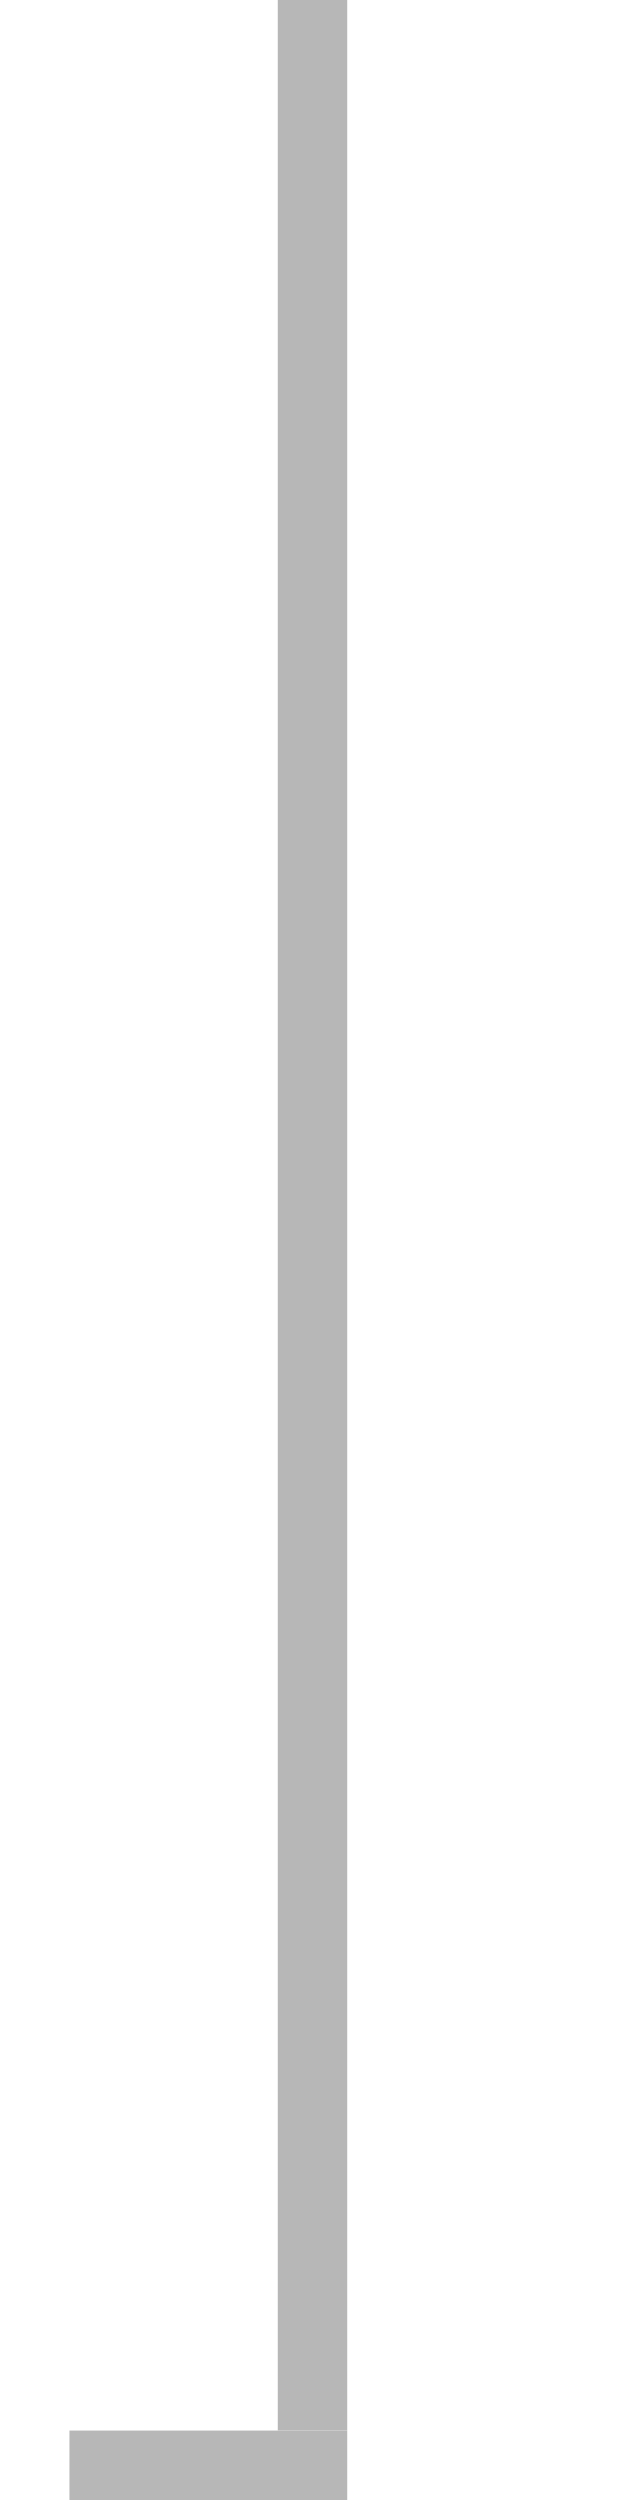
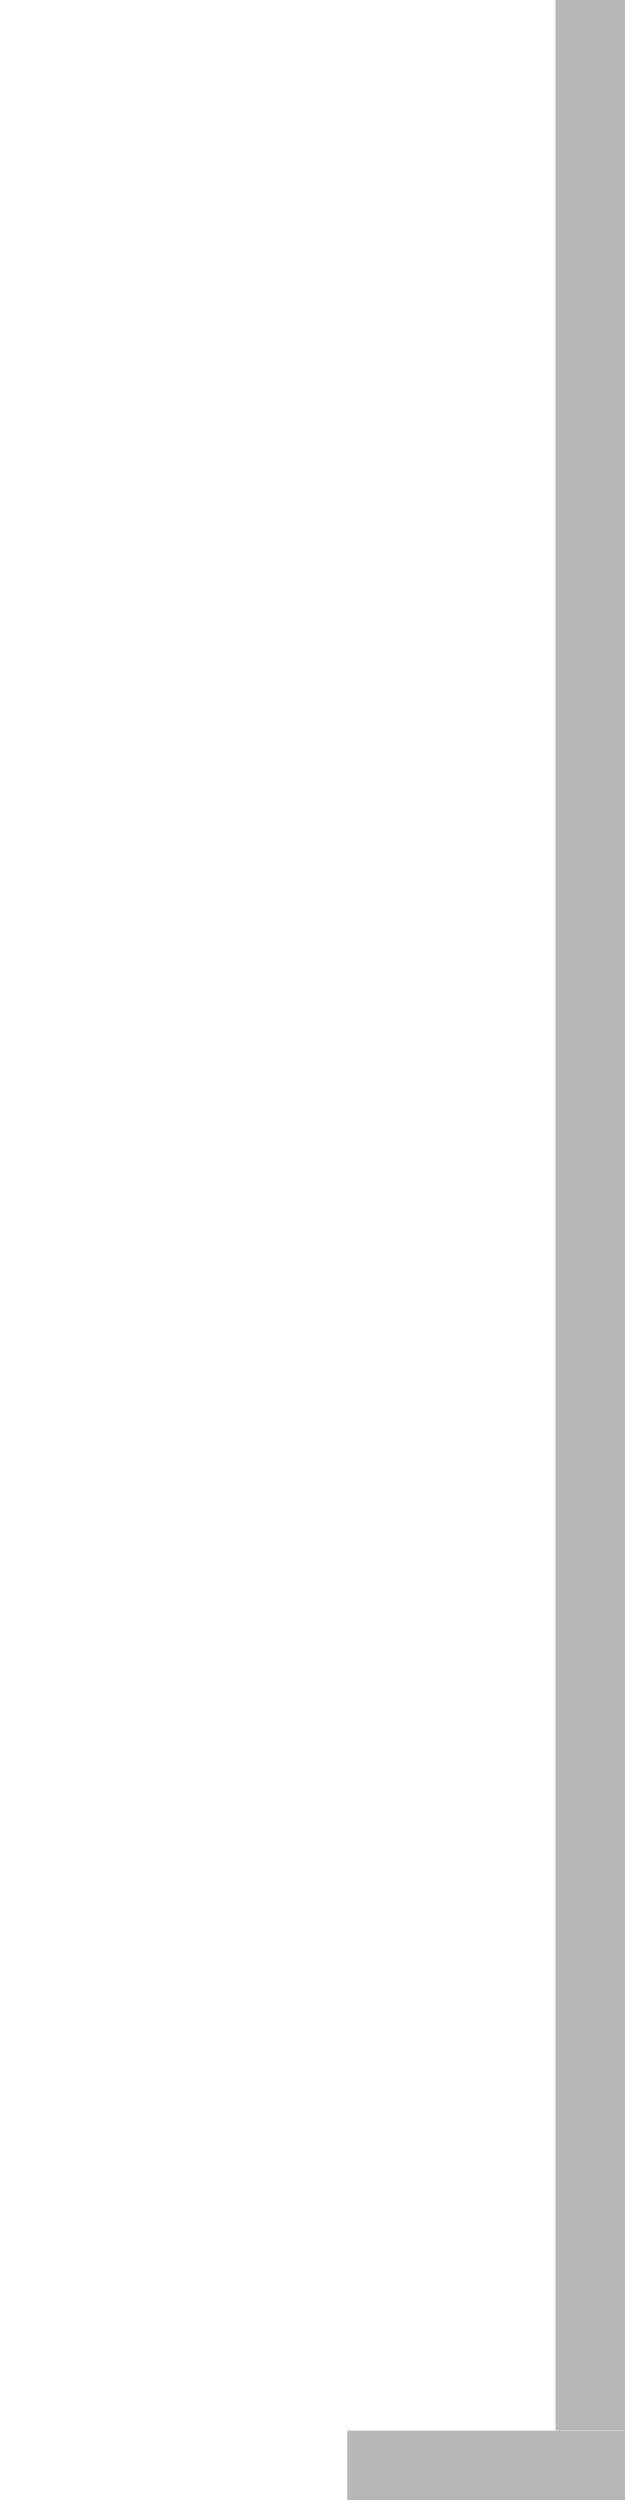
<svg xmlns="http://www.w3.org/2000/svg" width="18" height="72" viewBox="0 0 18 72" fill="none">
-   <path d="M9 70V0" stroke="#B7B7B7" stroke-width="2" />
-   <rect x="2" y="70" width="8" height="2" fill="#B7B7B7" />
+   <path d="M17 70V0" stroke="#B7B7B7" stroke-width="2" />
+   <rect x="10" y="70" width="8" height="2" fill="#B7B7B7" />
</svg>
